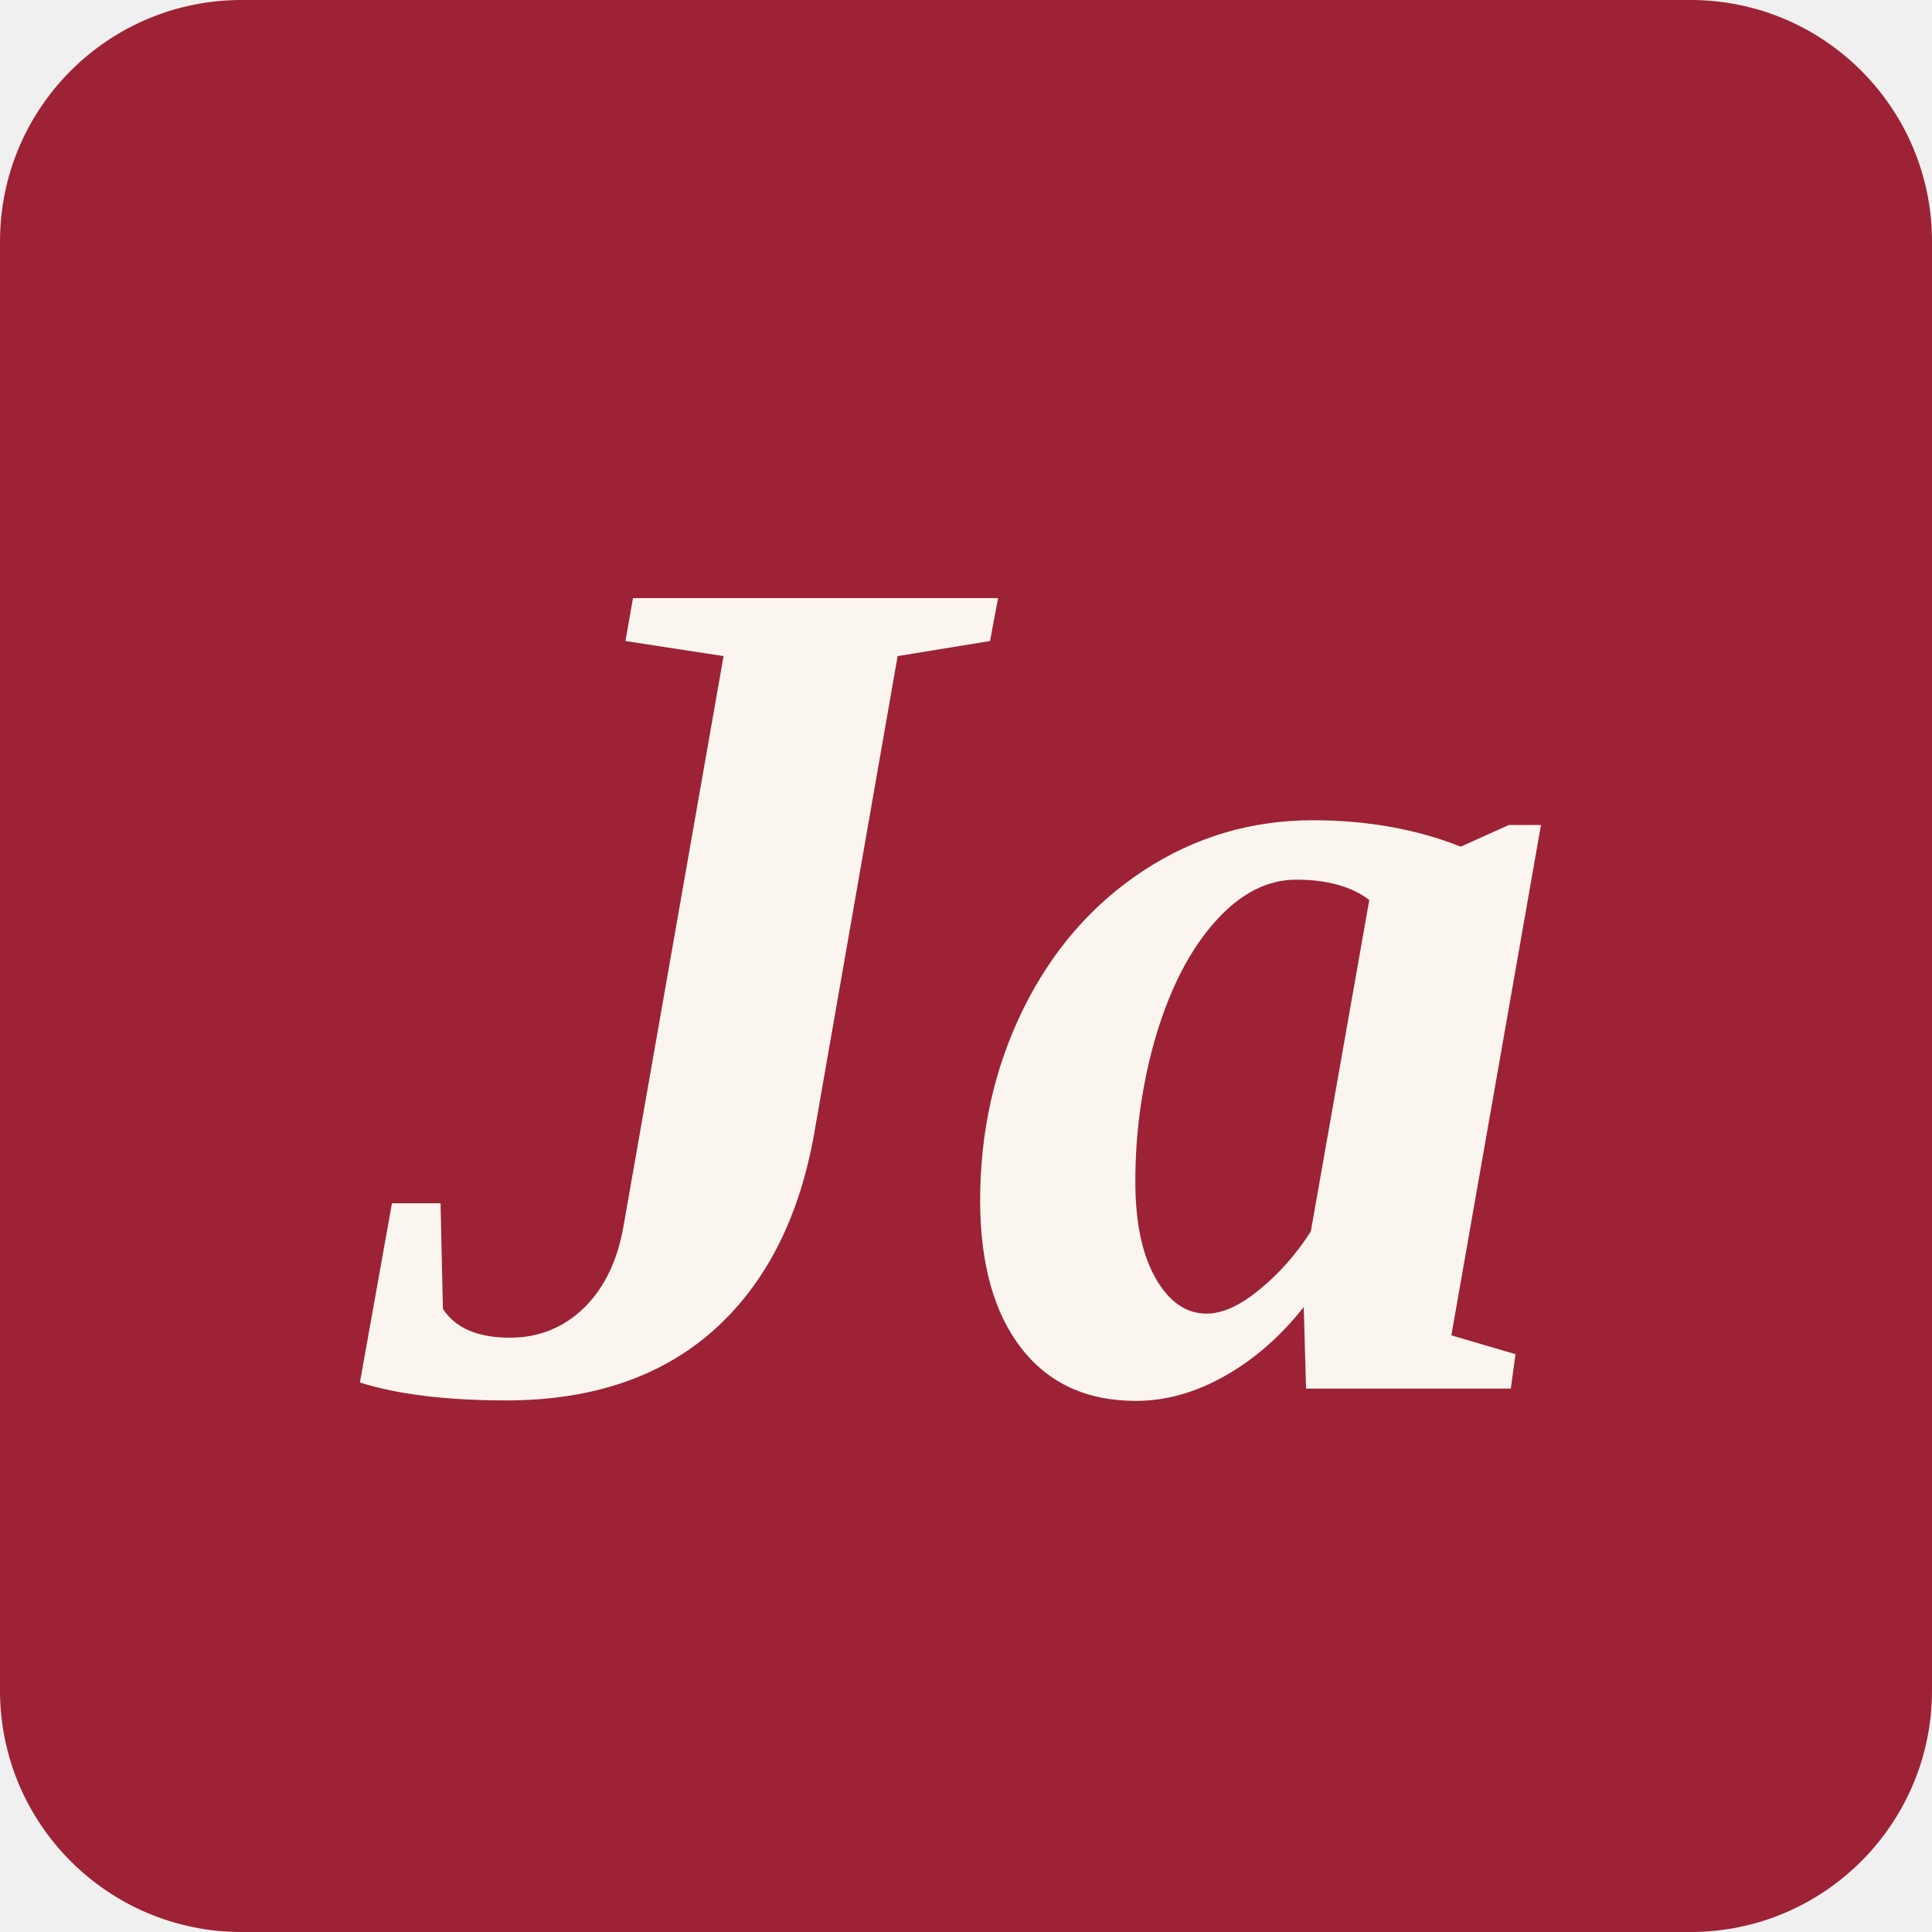
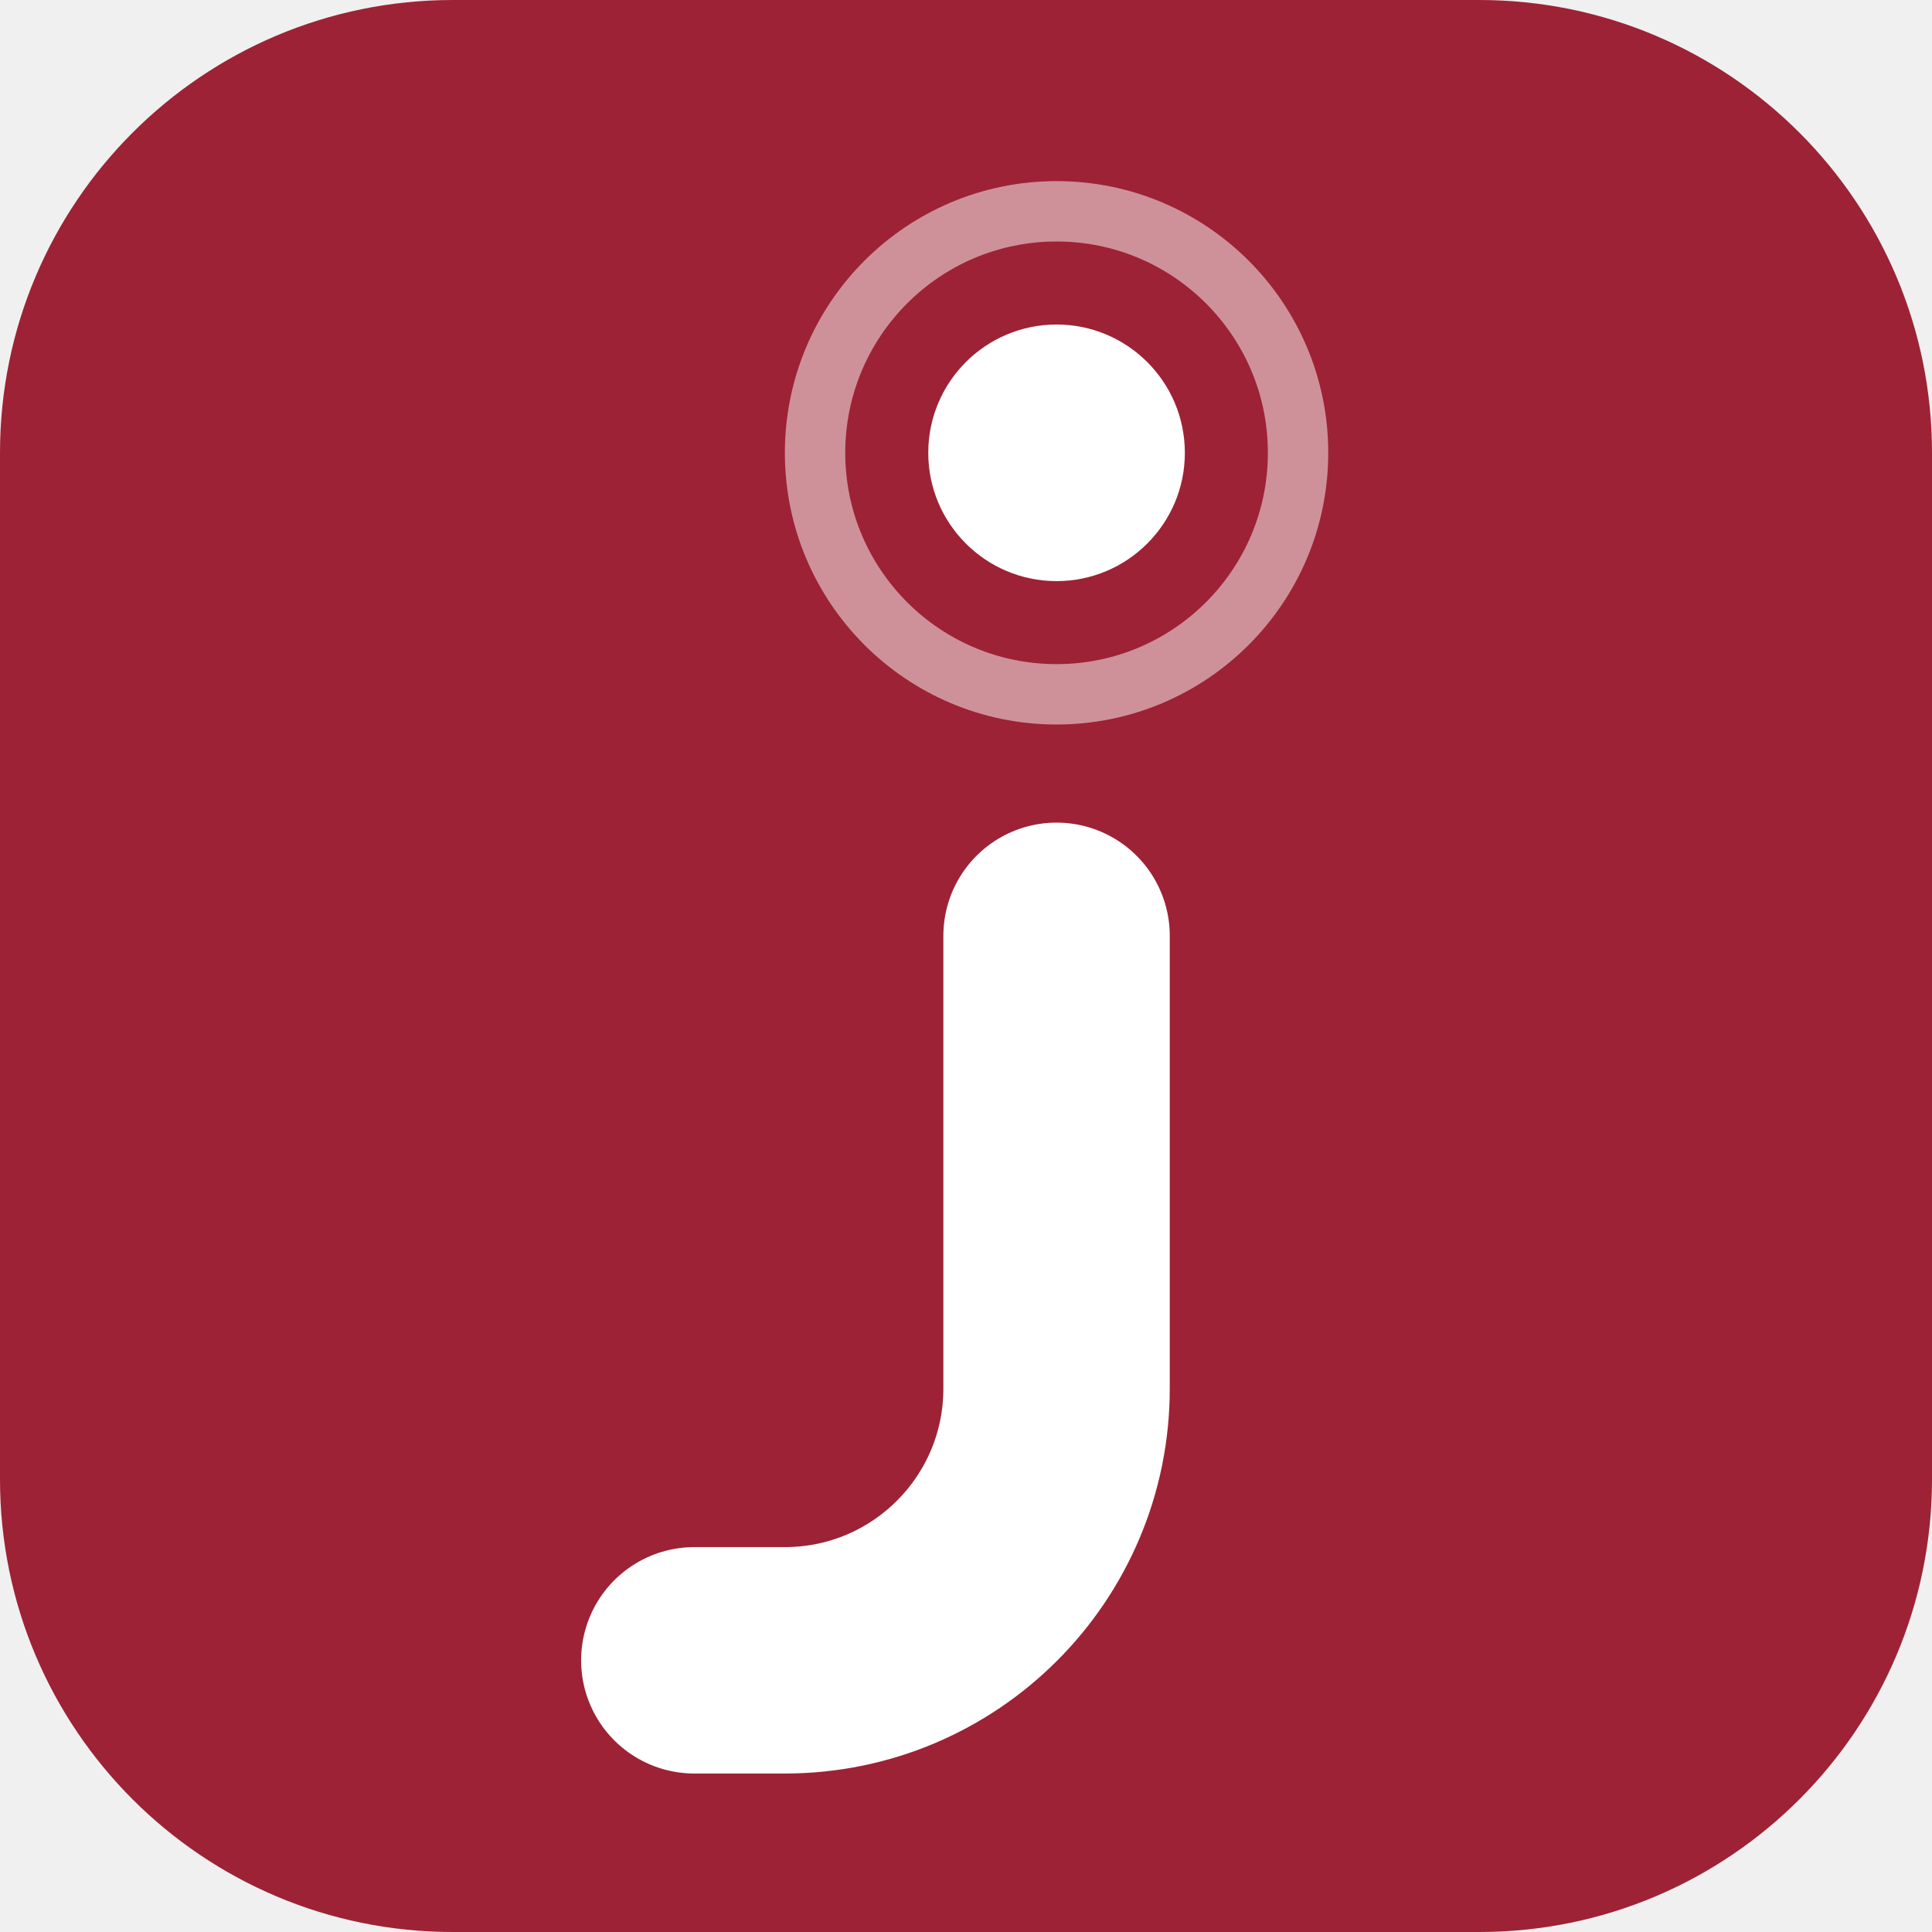
<svg xmlns="http://www.w3.org/2000/svg" viewBox="0 0 64 64">
-   <rect width="64" height="64" rx="8" fill="#9d2235" />
-   <text x="32" y="46" font-family="Georgia, 'Times New Roman', serif" font-size="40" font-weight="900" font-style="italic" text-anchor="middle" fill="#faf6ef">Ja</text>
+   <rect width="64" height="64" rx="15" fill="#9d2235" />
+   <g transform="translate(0 0) scale(1)">
+     <circle cx="35" cy="15" r="8" fill="none" stroke="#fff" stroke-opacity="0.5" stroke-width="2" />
+     <circle cx="35" cy="15" r="4.25" fill="#fff" />
+     <path d="M35 31v15a9 9 0 0 1-9 9h-3" fill="none" stroke="#fff" stroke-width="7.5" stroke-linecap="round" />
+   </g>
</svg>
